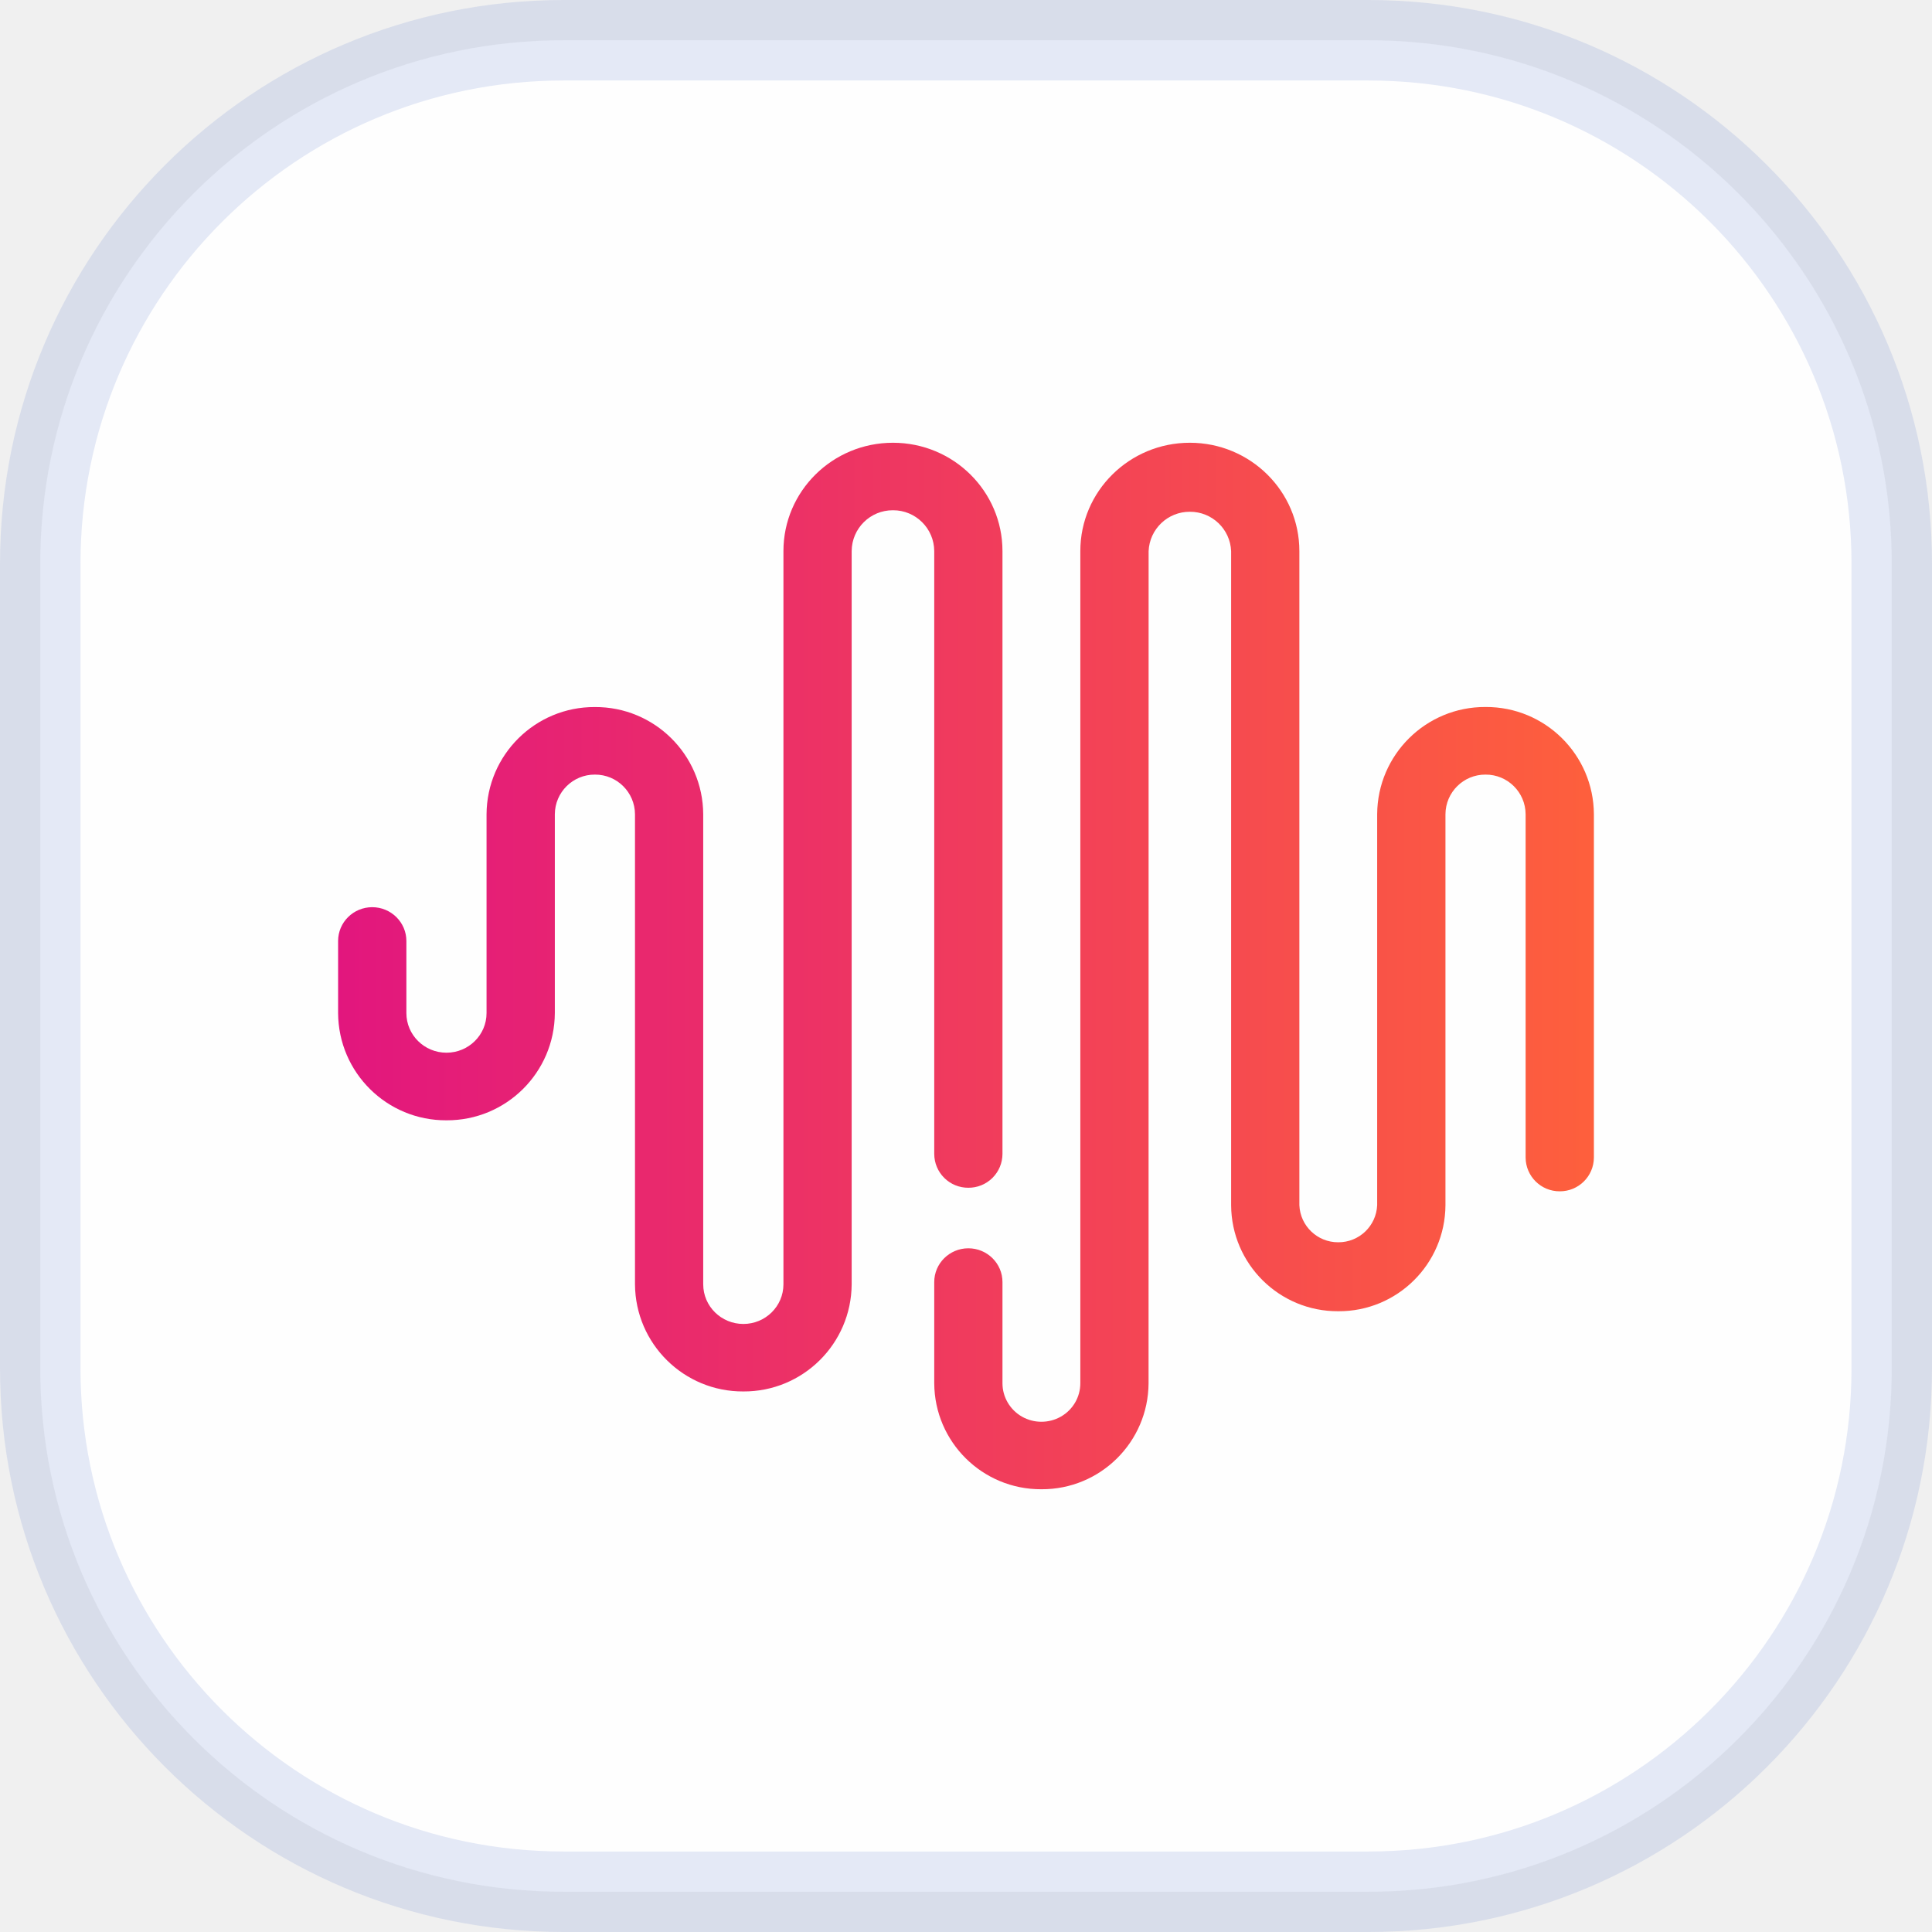
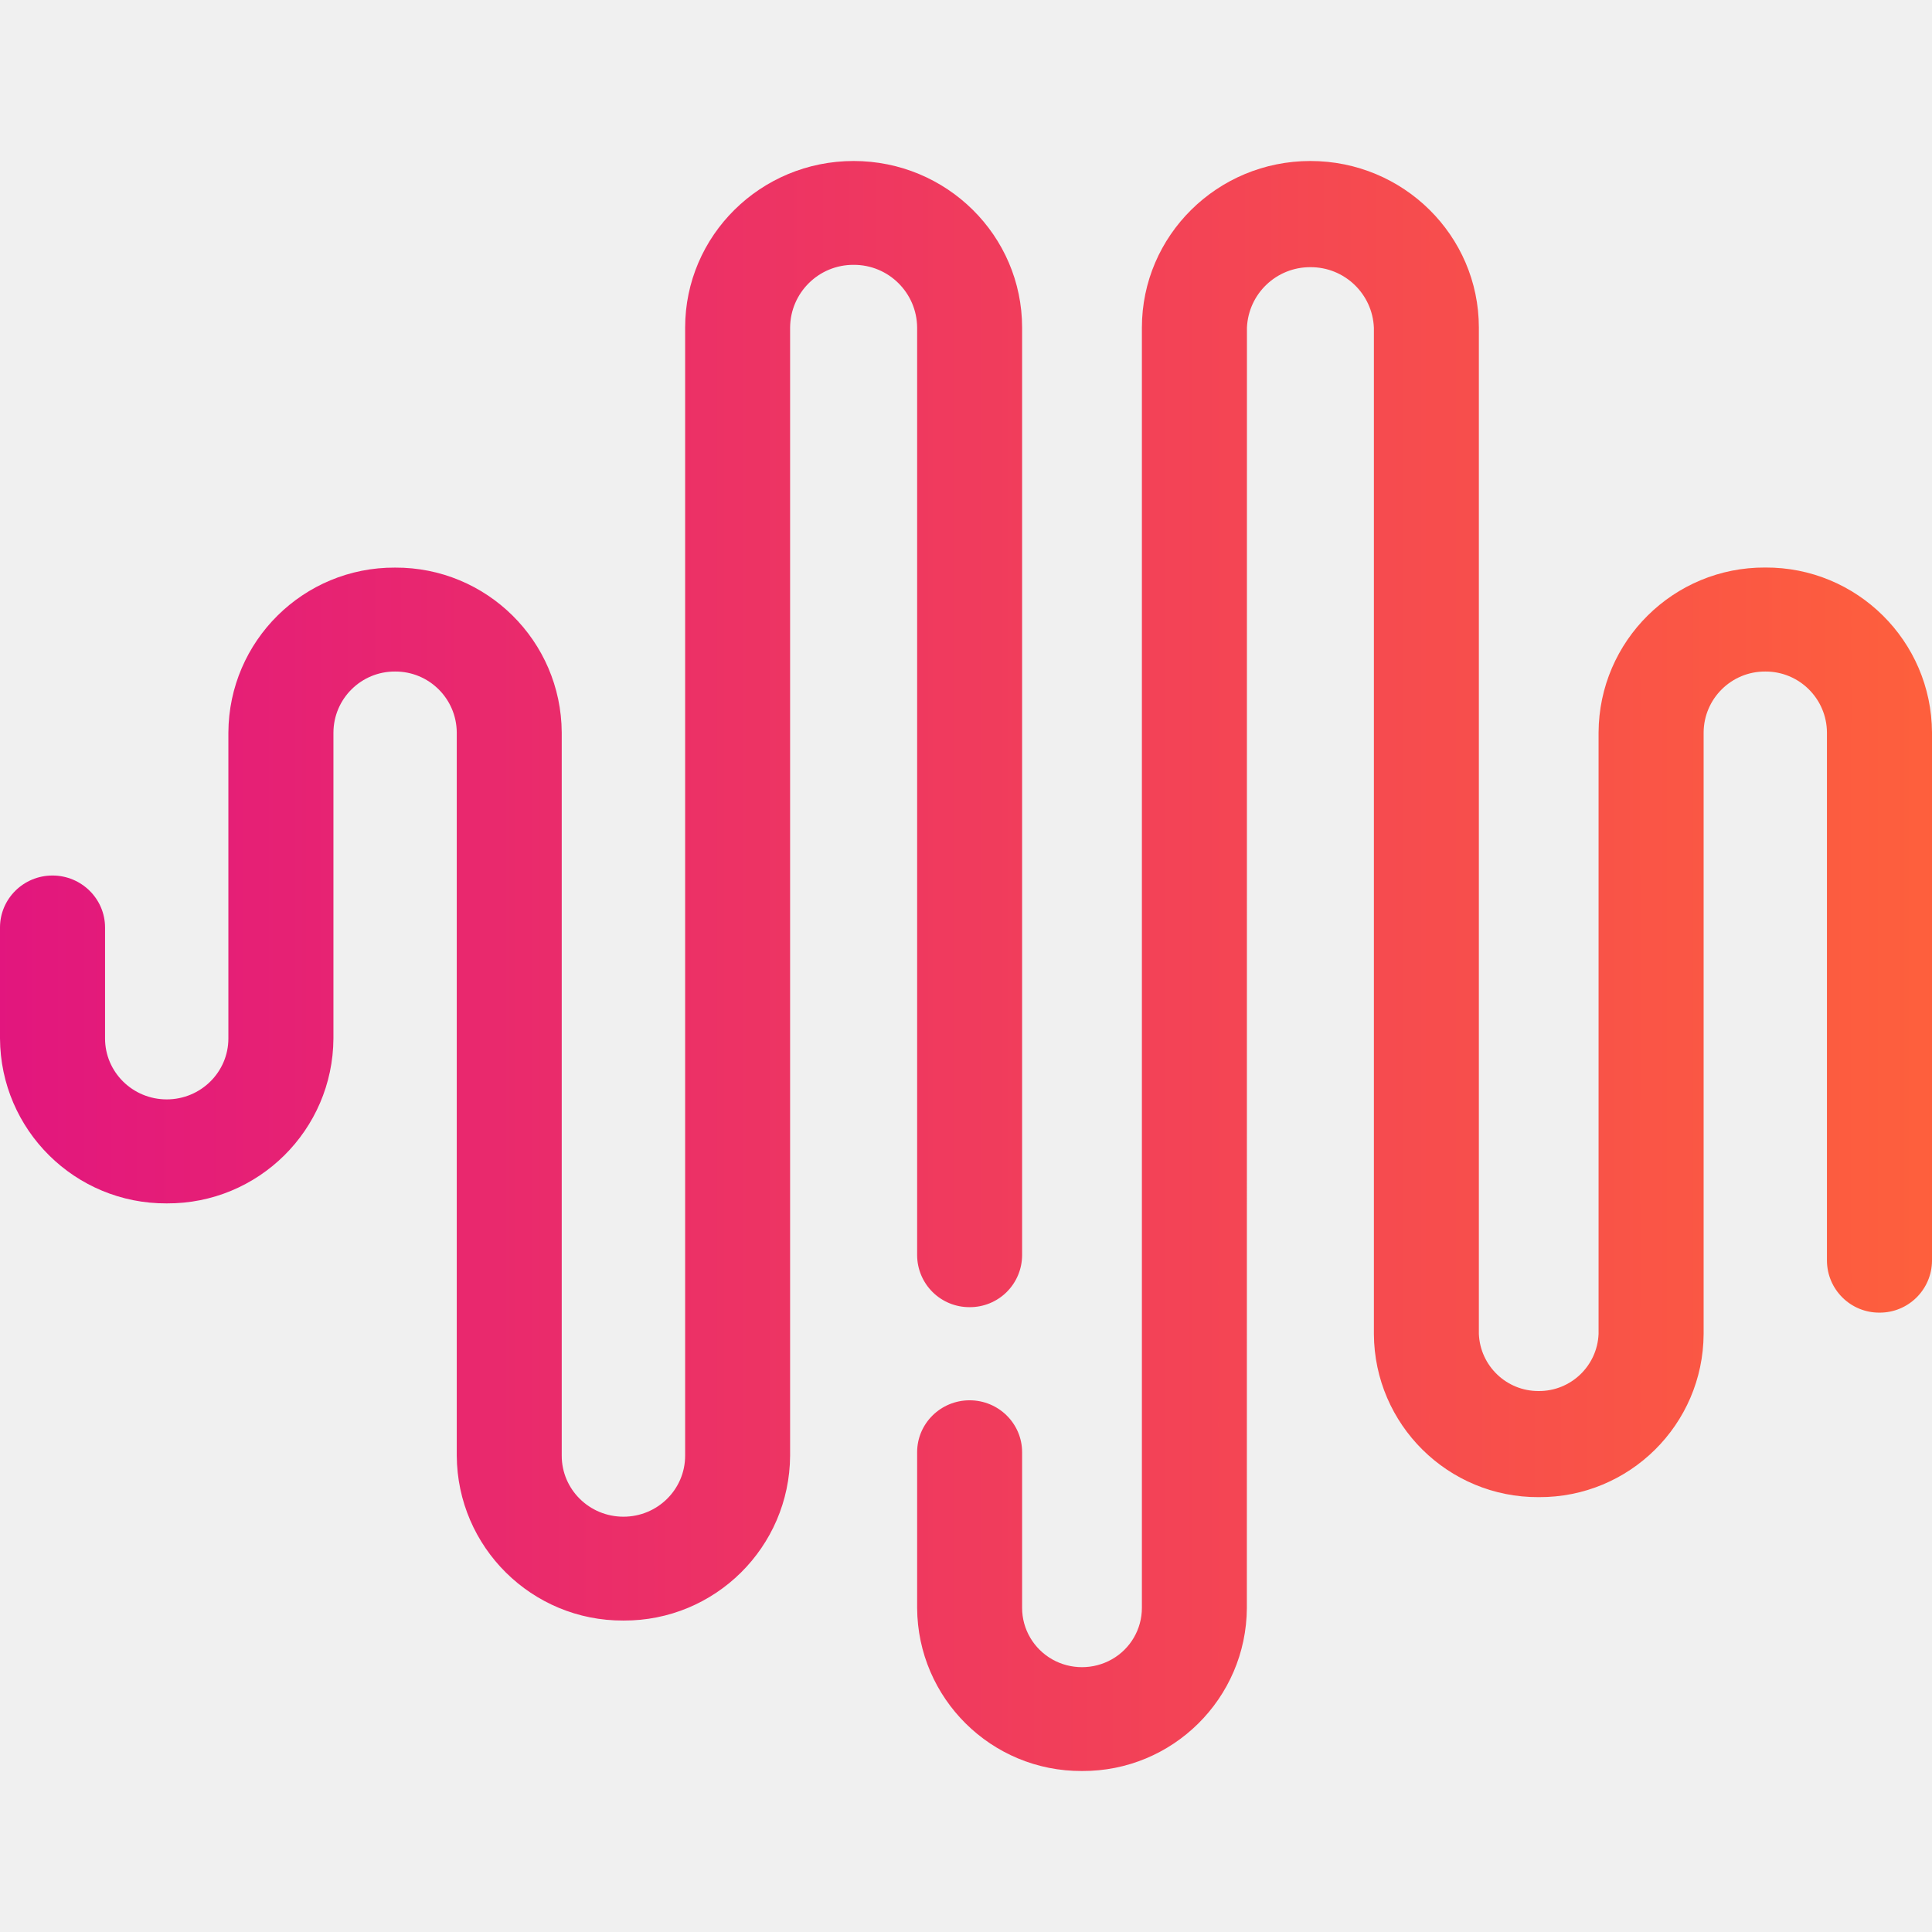
<svg xmlns="http://www.w3.org/2000/svg" width="24" height="24" viewBox="0 0 24 24" role="img">
-   <rect x="0.5" y="0.5" width="23" height="23" rx="6.5" fill="#FFFFFF" fill-opacity="0.9" stroke="#5B78C8" stroke-opacity="0.16" />
-   <g transform="translate(4.2 4.2) scale(0.65)">
-     <defs>
-       <linearGradient id="lobe-icons-minimax-_R_0_" x1="0%" x2="100.182%" y1="50.057%" y2="50.057%">
-         <stop offset="0%" stop-color="#E2167E" />
-         <stop offset="100%" stop-color="#FE603C" />
-       </linearGradient>
-     </defs>
-     <path d="M16.278 2c1.156 0 2.093.927 2.093 2.07v12.501a.74.74 0 00.744.709.74.74 0 00.743-.709V9.099a2.06 2.06 0 012.071-2.049A2.06 2.06 0 0124 9.1v6.561a.649.649 0 01-.652.645.649.649 0 01-.653-.645V9.1a.762.762 0 00-.766-.758.762.762 0 00-.766.758v7.472a2.037 2.037 0 01-2.048 2.026 2.037 2.037 0 01-2.048-2.026v-12.5a.785.785 0 00-.788-.753.785.785 0 00-.789.752l-.001 15.904A2.037 2.037 0 0113.441 22a2.037 2.037 0 01-2.048-2.026V18.04c0-.356.292-.645.652-.645.36 0 .652.289.652.645v1.934c0 .263.142.506.372.638.23.131.514.131.744 0a.734.734 0 00.372-.638V4.07c0-1.143.937-2.07 2.093-2.07zm-5.674 0c1.156 0 2.093.927 2.093 2.07v11.523a.648.648 0 01-.652.645.648.648 0 01-.652-.645V4.07a.785.785 0 00-.789-.78.785.785 0 00-.789.78v14.013a2.06 2.06 0 01-2.07 2.048 2.06 2.06 0 01-2.071-2.048V9.1a.762.762 0 00-.766-.758.762.762 0 00-.766.758v3.8a2.06 2.06 0 01-2.071 2.049A2.06 2.06 0 010 12.9v-1.378c0-.357.292-.646.652-.646.36 0 .653.29.653.646V12.9c0 .418.343.757.766.757s.766-.339.766-.757V9.099a2.06 2.06 0 012.07-2.048 2.06 2.06 0 012.071 2.048v8.984c0 .419.343.758.767.758.423 0 .766-.339.766-.758V4.07c0-1.143.937-2.07 2.093-2.07z" fill="url(#lobe-icons-minimax-_R_0_)" fill-rule="nonzero" />
-   </g>
+   <defs>
+     <linearGradient id="lobe-icons-minimax-_R_0_" x1="0%" x2="100.182%" y1="50.057%" y2="50.057%">
+       <stop offset="0%" stop-color="#E2167E" />
+       <stop offset="100%" stop-color="#FE603C" />
+     </linearGradient>
+   </defs>
+   <path d="M16.278 2c1.156 0 2.093.927 2.093 2.07v12.501a.74.74 0 00.744.709.74.74 0 00.743-.709V9.099a2.06 2.06 0 012.071-2.049A2.06 2.06 0 0124 9.1v6.561a.649.649 0 01-.652.645.649.649 0 01-.653-.645V9.1a.762.762 0 00-.766-.758.762.762 0 00-.766.758v7.472a2.037 2.037 0 01-2.048 2.026 2.037 2.037 0 01-2.048-2.026v-12.5a.785.785 0 00-.788-.753.785.785 0 00-.789.752l-.001 15.904A2.037 2.037 0 0113.441 22a2.037 2.037 0 01-2.048-2.026V18.04c0-.356.292-.645.652-.645.36 0 .652.289.652.645v1.934c0 .263.142.506.372.638.23.131.514.131.744 0a.734.734 0 00.372-.638V4.07c0-1.143.937-2.07 2.093-2.07zm-5.674 0c1.156 0 2.093.927 2.093 2.07v11.523a.648.648 0 01-.652.645.648.648 0 01-.652-.645V4.07a.785.785 0 00-.789-.78.785.785 0 00-.789.78v14.013a2.06 2.06 0 01-2.07 2.048 2.06 2.06 0 01-2.071-2.048V9.1a.762.762 0 00-.766-.758.762.762 0 00-.766.758v3.8a2.06 2.06 0 01-2.071 2.049A2.06 2.06 0 010 12.9v-1.378c0-.357.292-.646.652-.646.36 0 .653.29.653.646V12.9c0 .418.343.757.766.757s.766-.339.766-.757V9.099a2.06 2.06 0 012.07-2.048 2.06 2.06 0 012.071 2.048v8.984c0 .419.343.758.767.758.423 0 .766-.339.766-.758V4.07c0-1.143.937-2.07 2.093-2.07z" fill="url(#lobe-icons-minimax-_R_0_)" fill-rule="nonzero" />
</svg>
